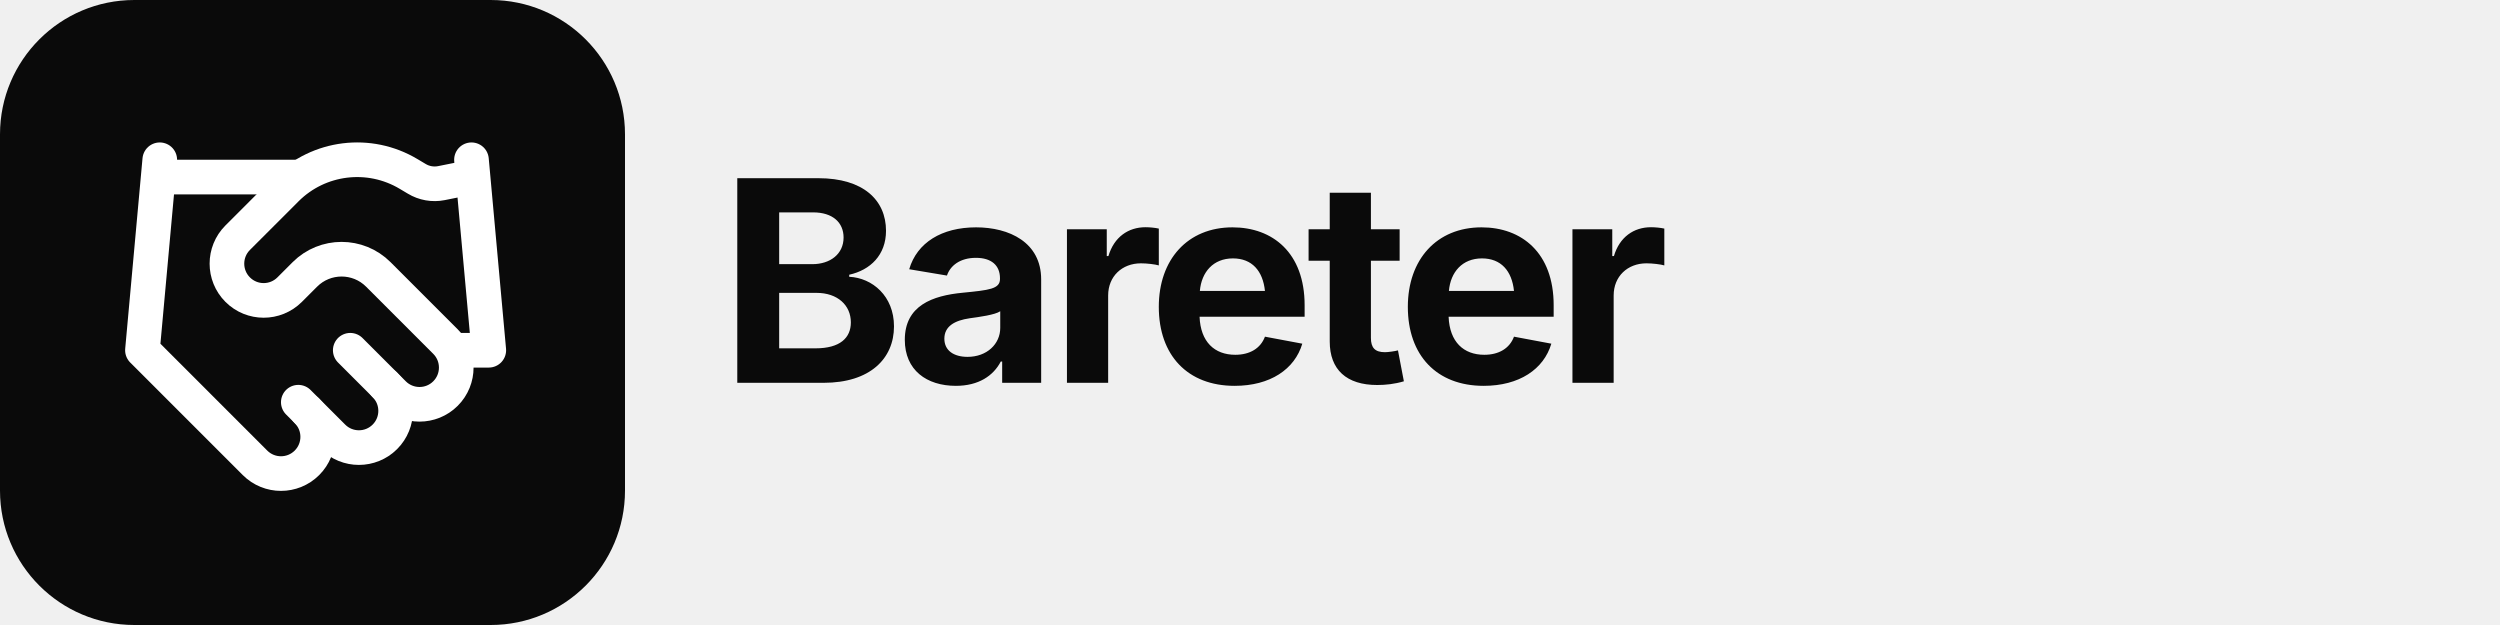
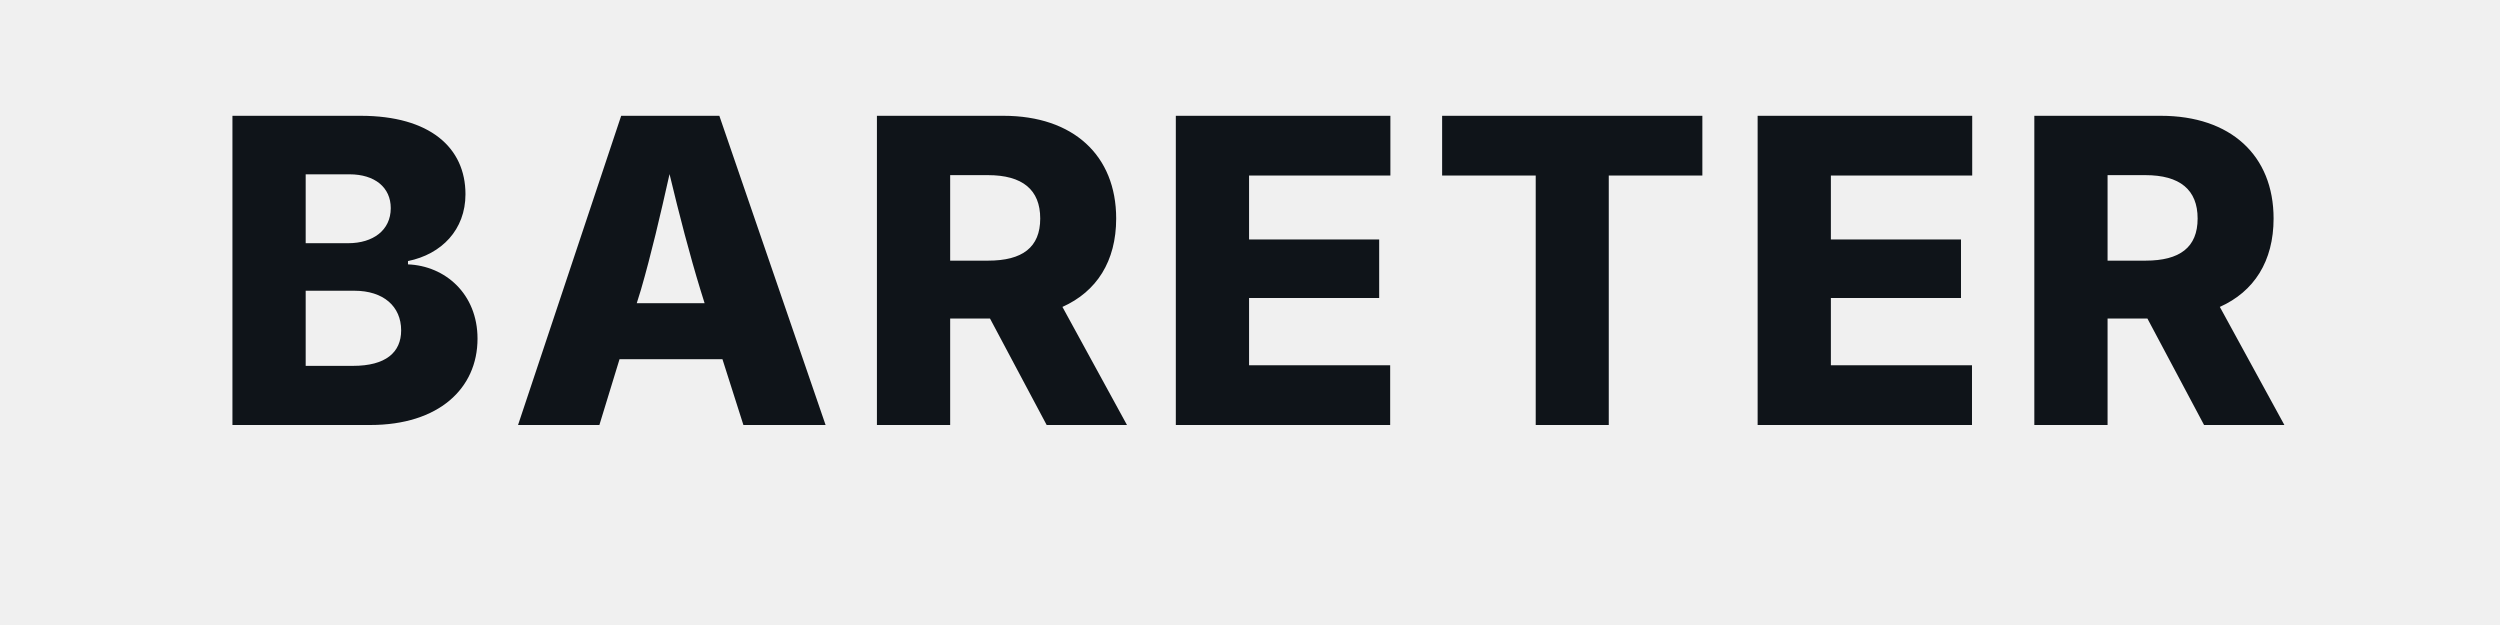
- <svg xmlns="http://www.w3.org/2000/svg" viewBox="0 0 1600 400" width="1600" height="400">
-   <rect x="0" y="0" width="400" height="400" rx="86" ry="86" fill="#0a0a0a" />
-   <g transform="translate(69 69) scale(11.083)" fill="none" stroke="#ffffff" stroke-width="2" stroke-linecap="round" stroke-linejoin="round">
-     <path d="m11 17 2 2a1 1 0 1 0 3-3" />
-     <path d="m14 14 2.5 2.5a1 1 0 1 0 3-3l-3.88-3.88a3 3 0 0 0-4.24 0l-.88.88a1 1 0 1 1-3-3l2.81-2.81a5.79 5.79 0 0 1 7.06-.87l.47.28a2 2 0 0 0 1.42.25L21 4" />
-     <path d="m21 3 1 11h-2" />
-     <path d="M3 3 2 14l6.5 6.5a1 1 0 1 0 3-3" />
-     <path d="M3 4h8" />
-   </g>
-   <text x="460" y="245" font-family="DM Sans, Inter, system-ui, sans-serif" font-size="180" font-weight="700" fill="#0a0a0a" letter-spacing="-6">Bareter</text>
+ <svg xmlns="http://www.w3.org/2000/svg" viewBox="0 0 2000 500" role="img" aria-label="Bareter">
+   <text x="1000" y="340" text-anchor="middle" font-family="Inter, 'Helvetica Neue', Helvetica, Arial, 'DejaVu Sans', sans-serif" font-weight="800" font-size="340" letter-spacing="14" fill="#0F1419">BARETER</text>
</svg>
